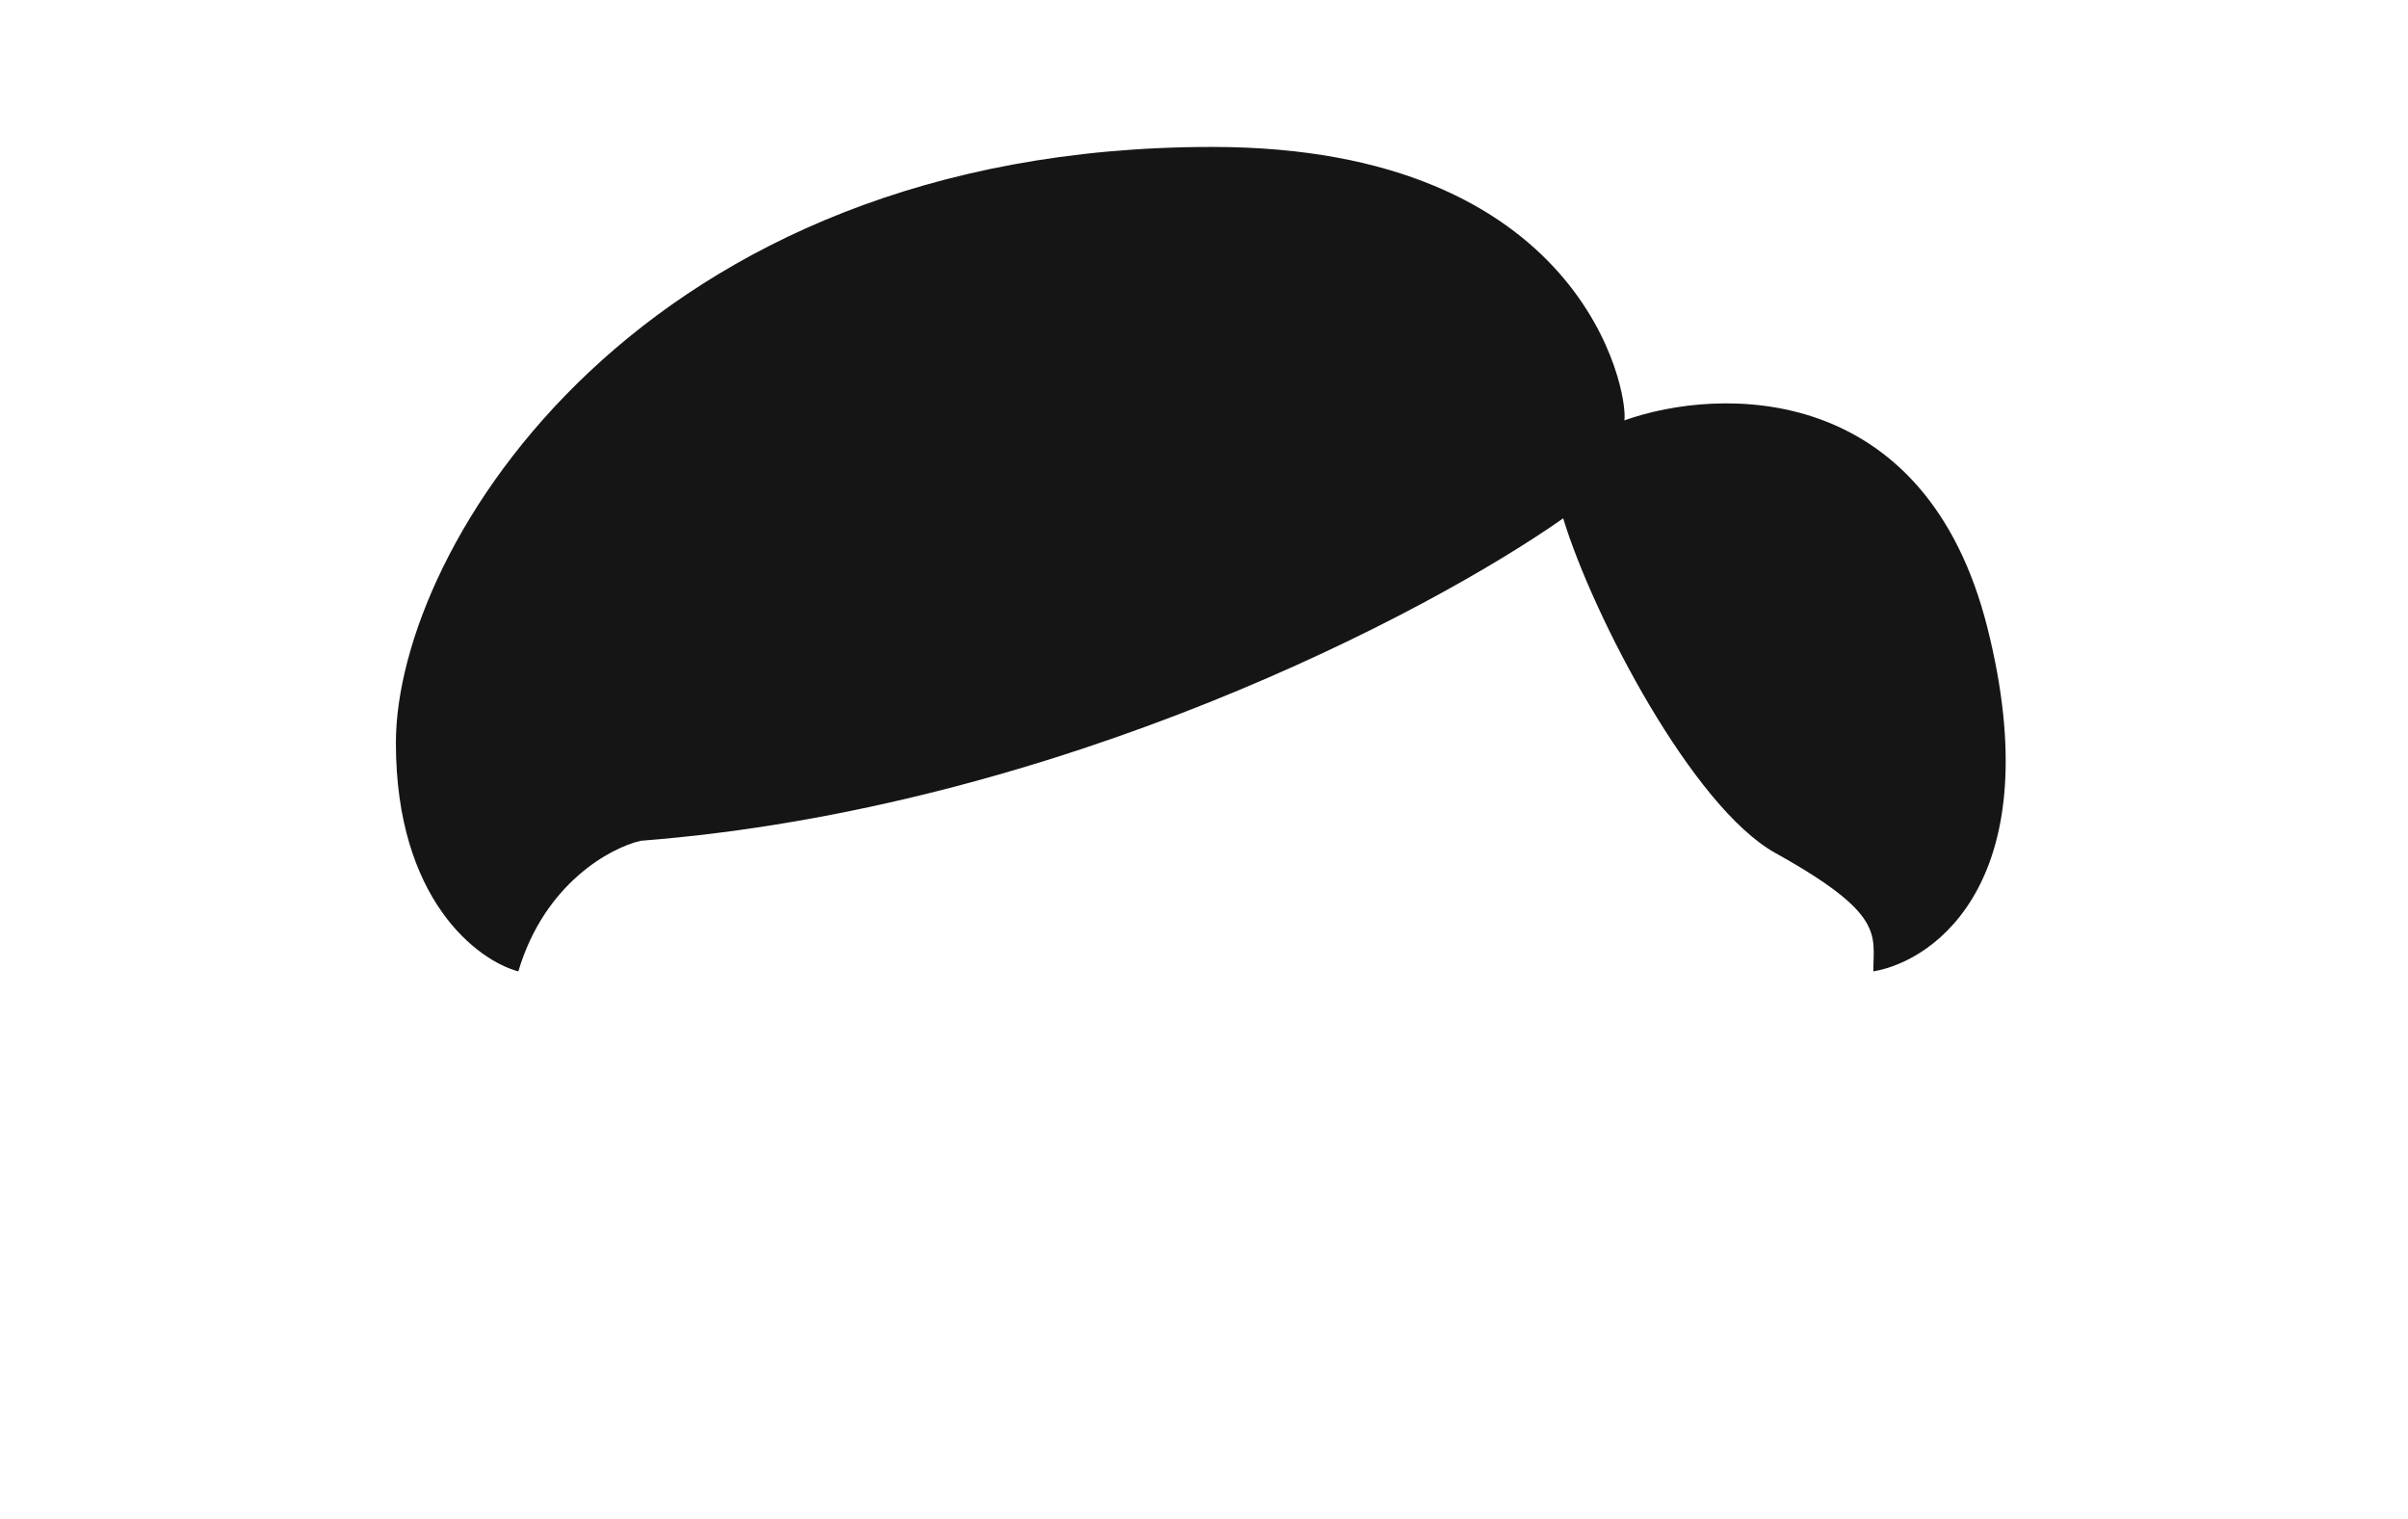
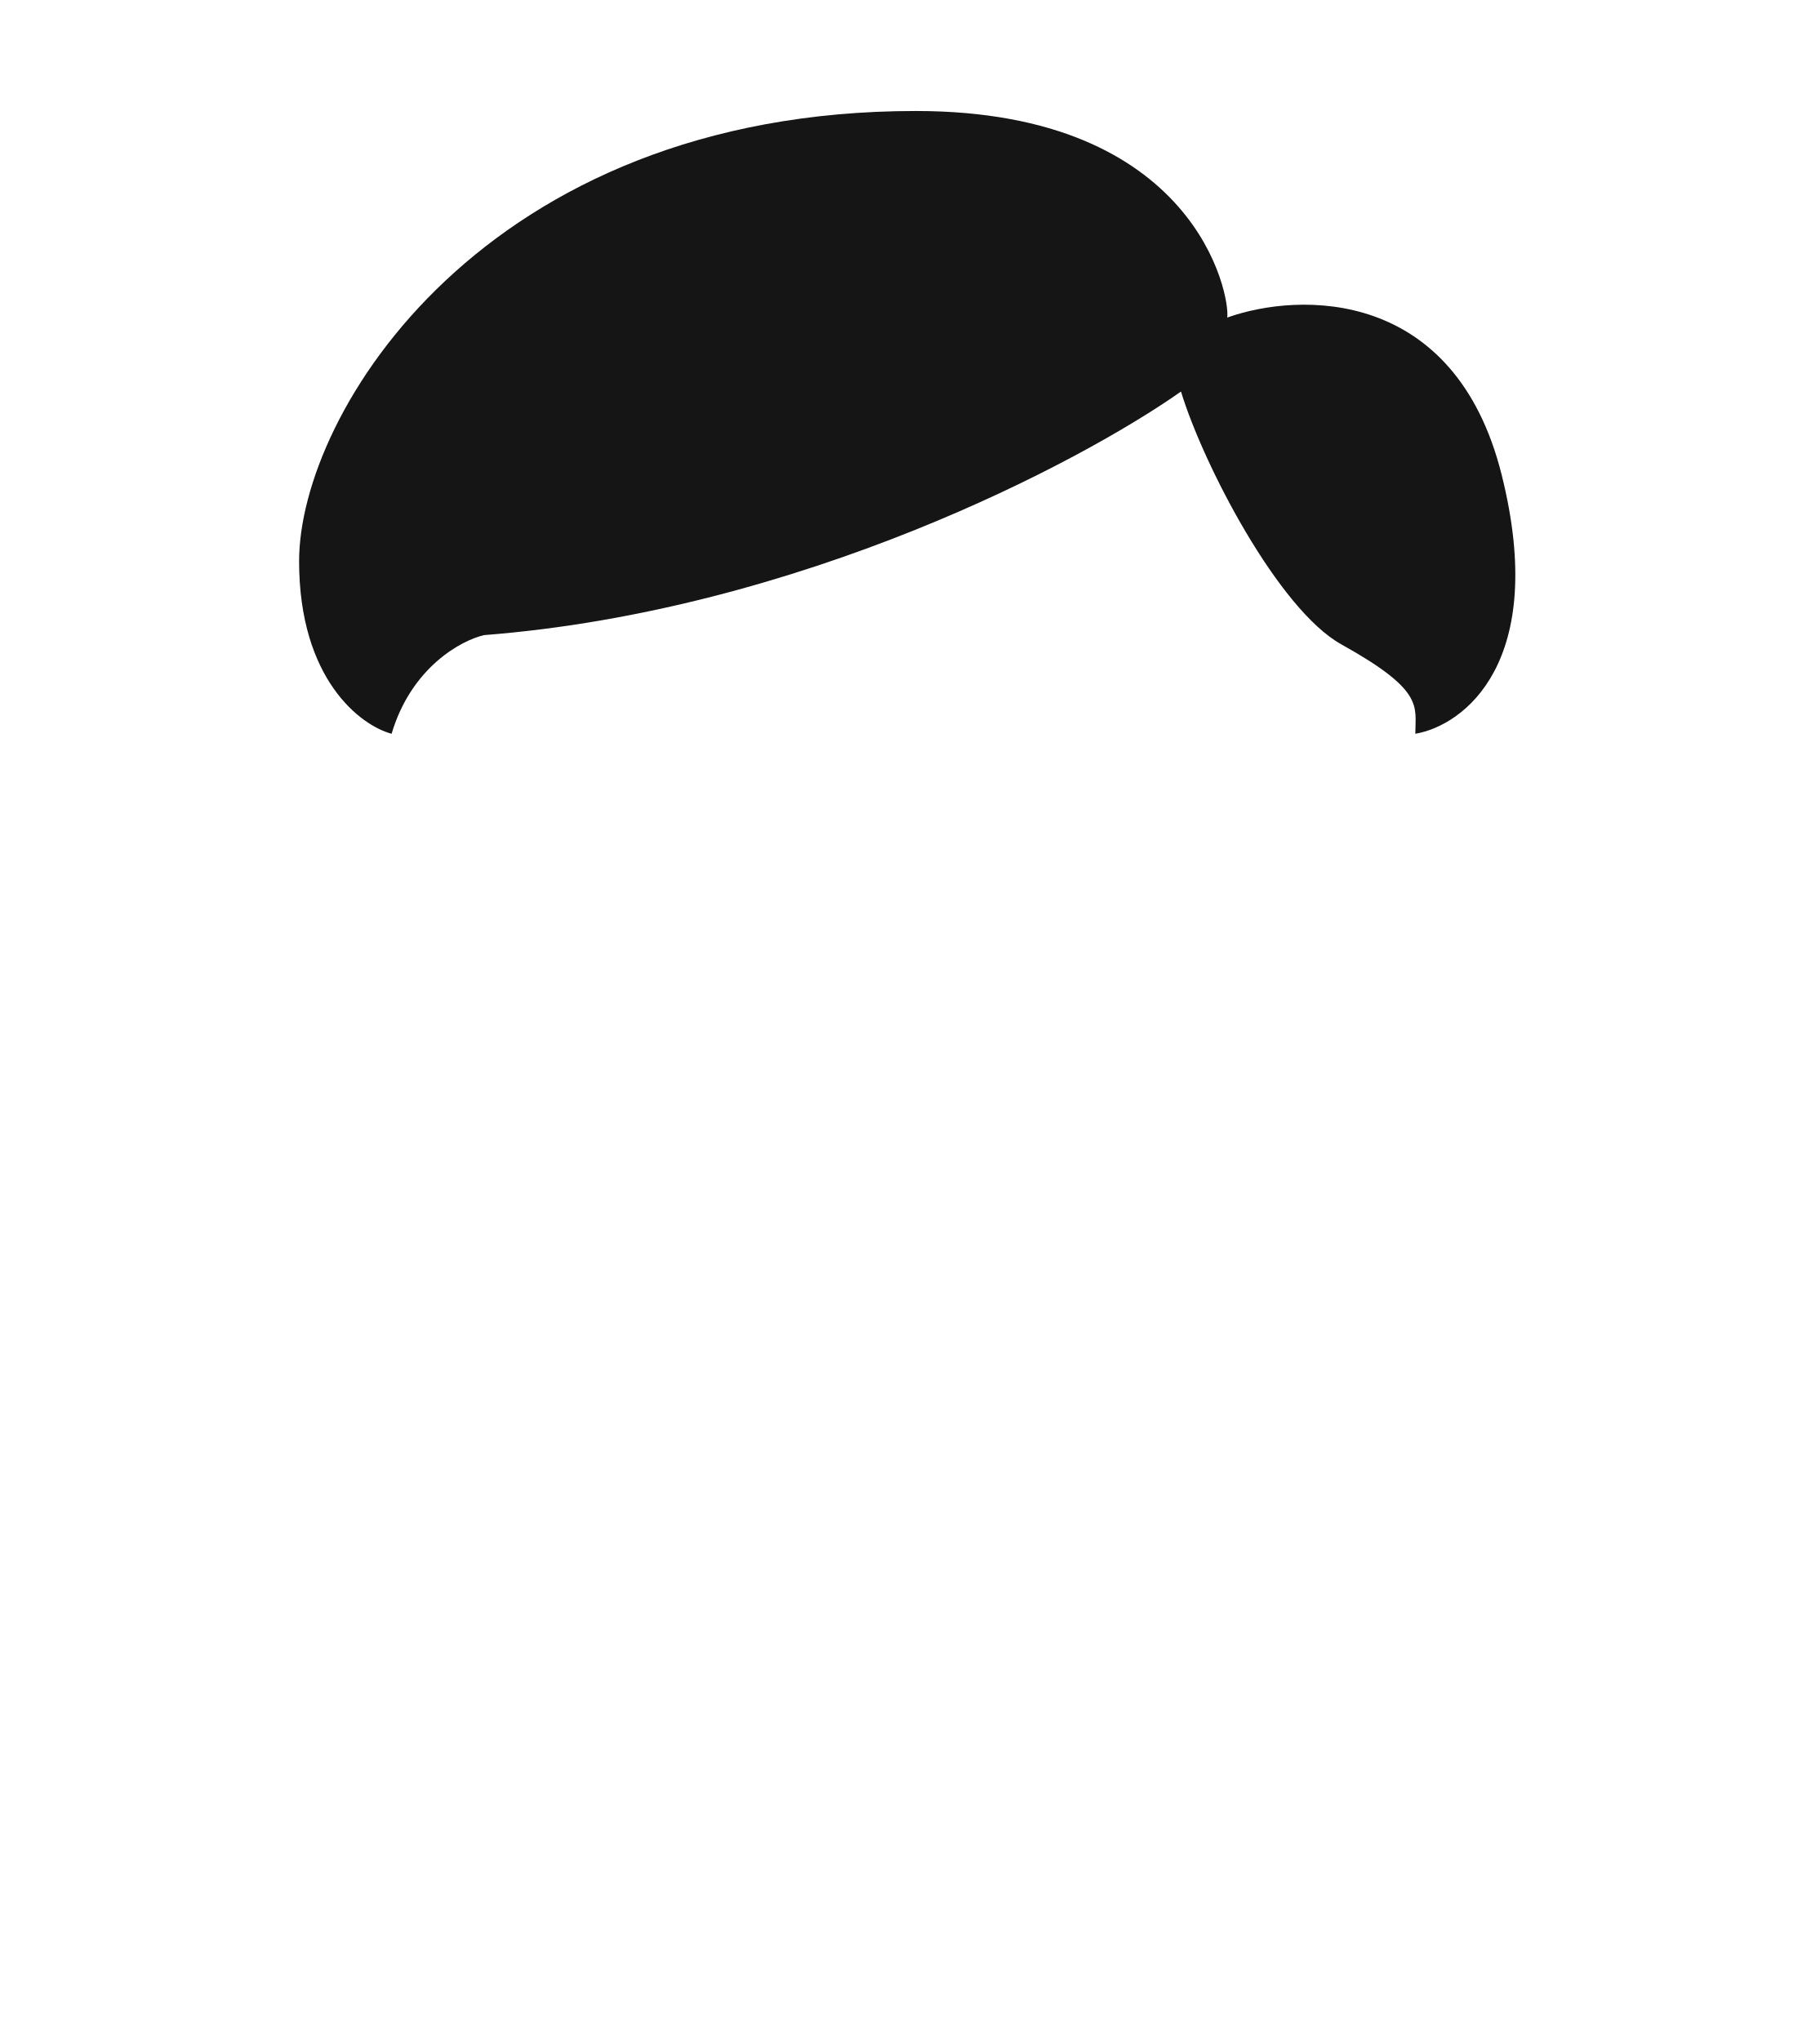
- <svg xmlns="http://www.w3.org/2000/svg" width="295" height="186" viewBox="0 0 295 186" fill="none">
+ <svg xmlns="http://www.w3.org/2000/svg" width="295" height="331" viewBox="0 0 295 331" fill="none">
  <path d="M78.5 103C129.7 99 175.167 75 191.5 63.5C195.167 75.5 207.36 98.867 217.5 104.5C231 112 229.5 114.5 229.5 119C237.333 117.667 251.1 107.4 243.5 77C235.9 46.6 210.667 47.333 199 51.5C199.5 48 194 18 148.5 18C78.5 18 48.5 67 48.5 91C48.5 110.2 58.5 117.667 63.5 119C66.7 108.2 74.833 103.833 78.5 103Z" fill="#161515" />
</svg>
